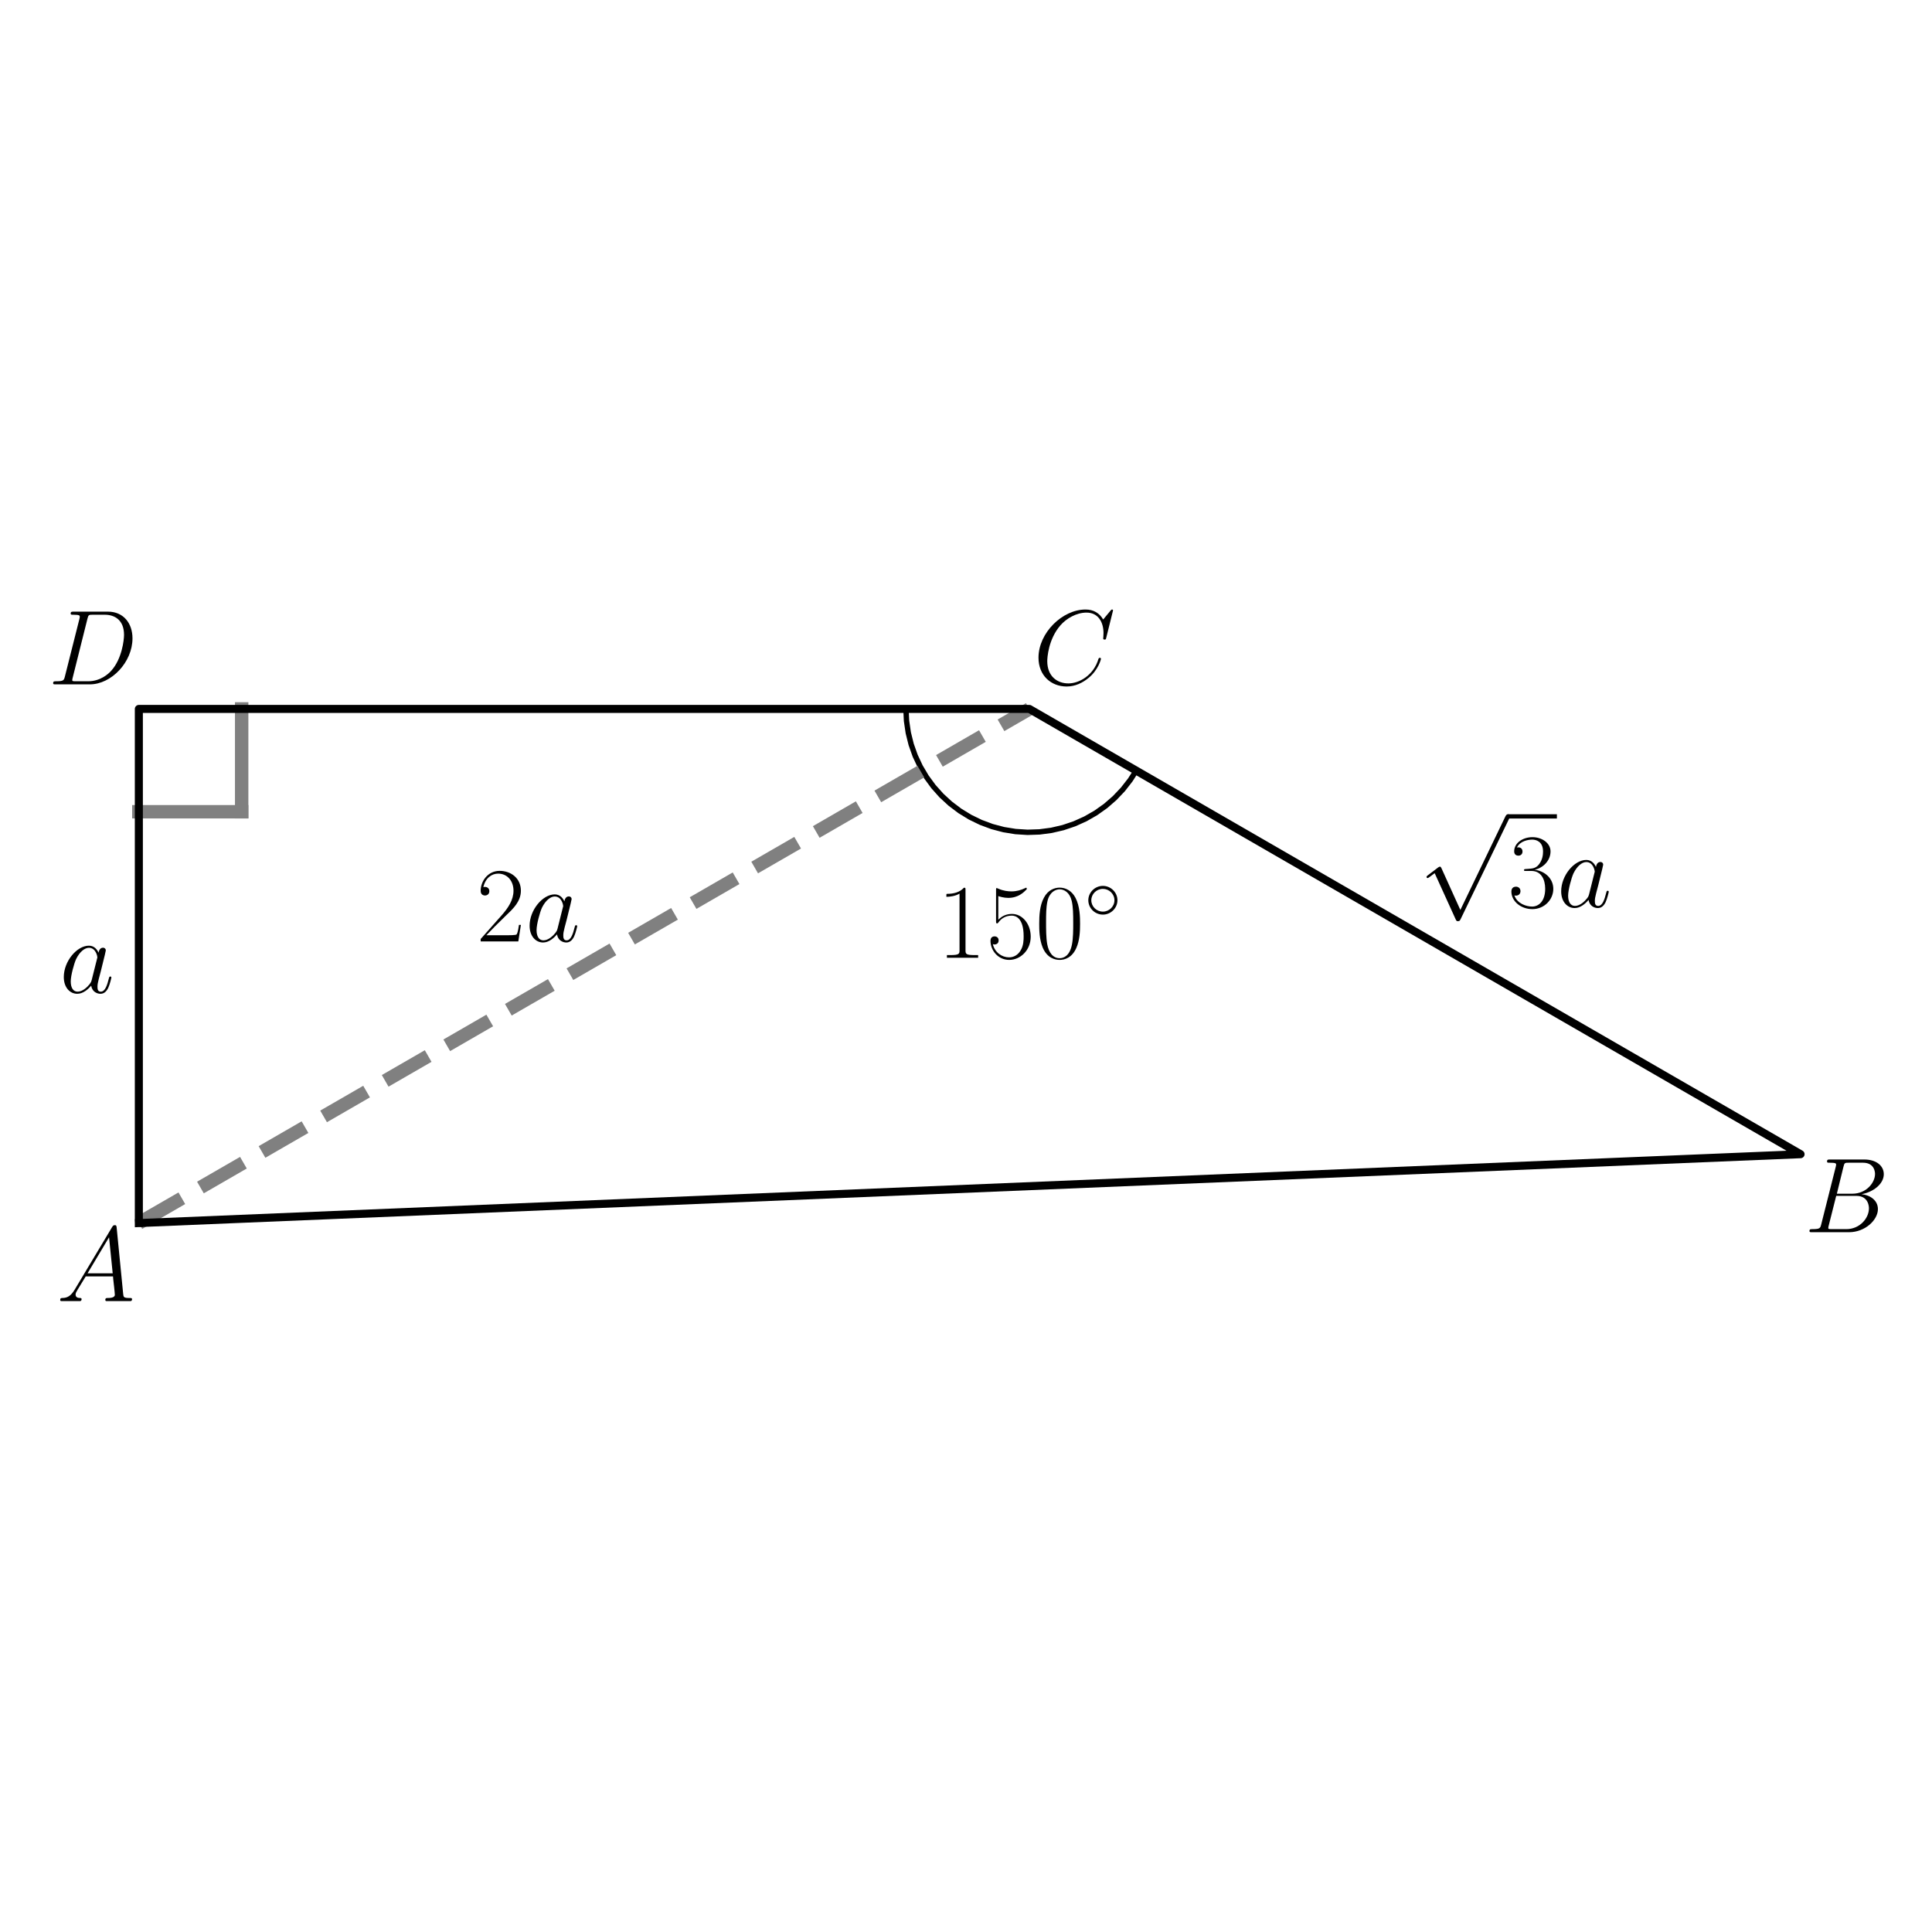
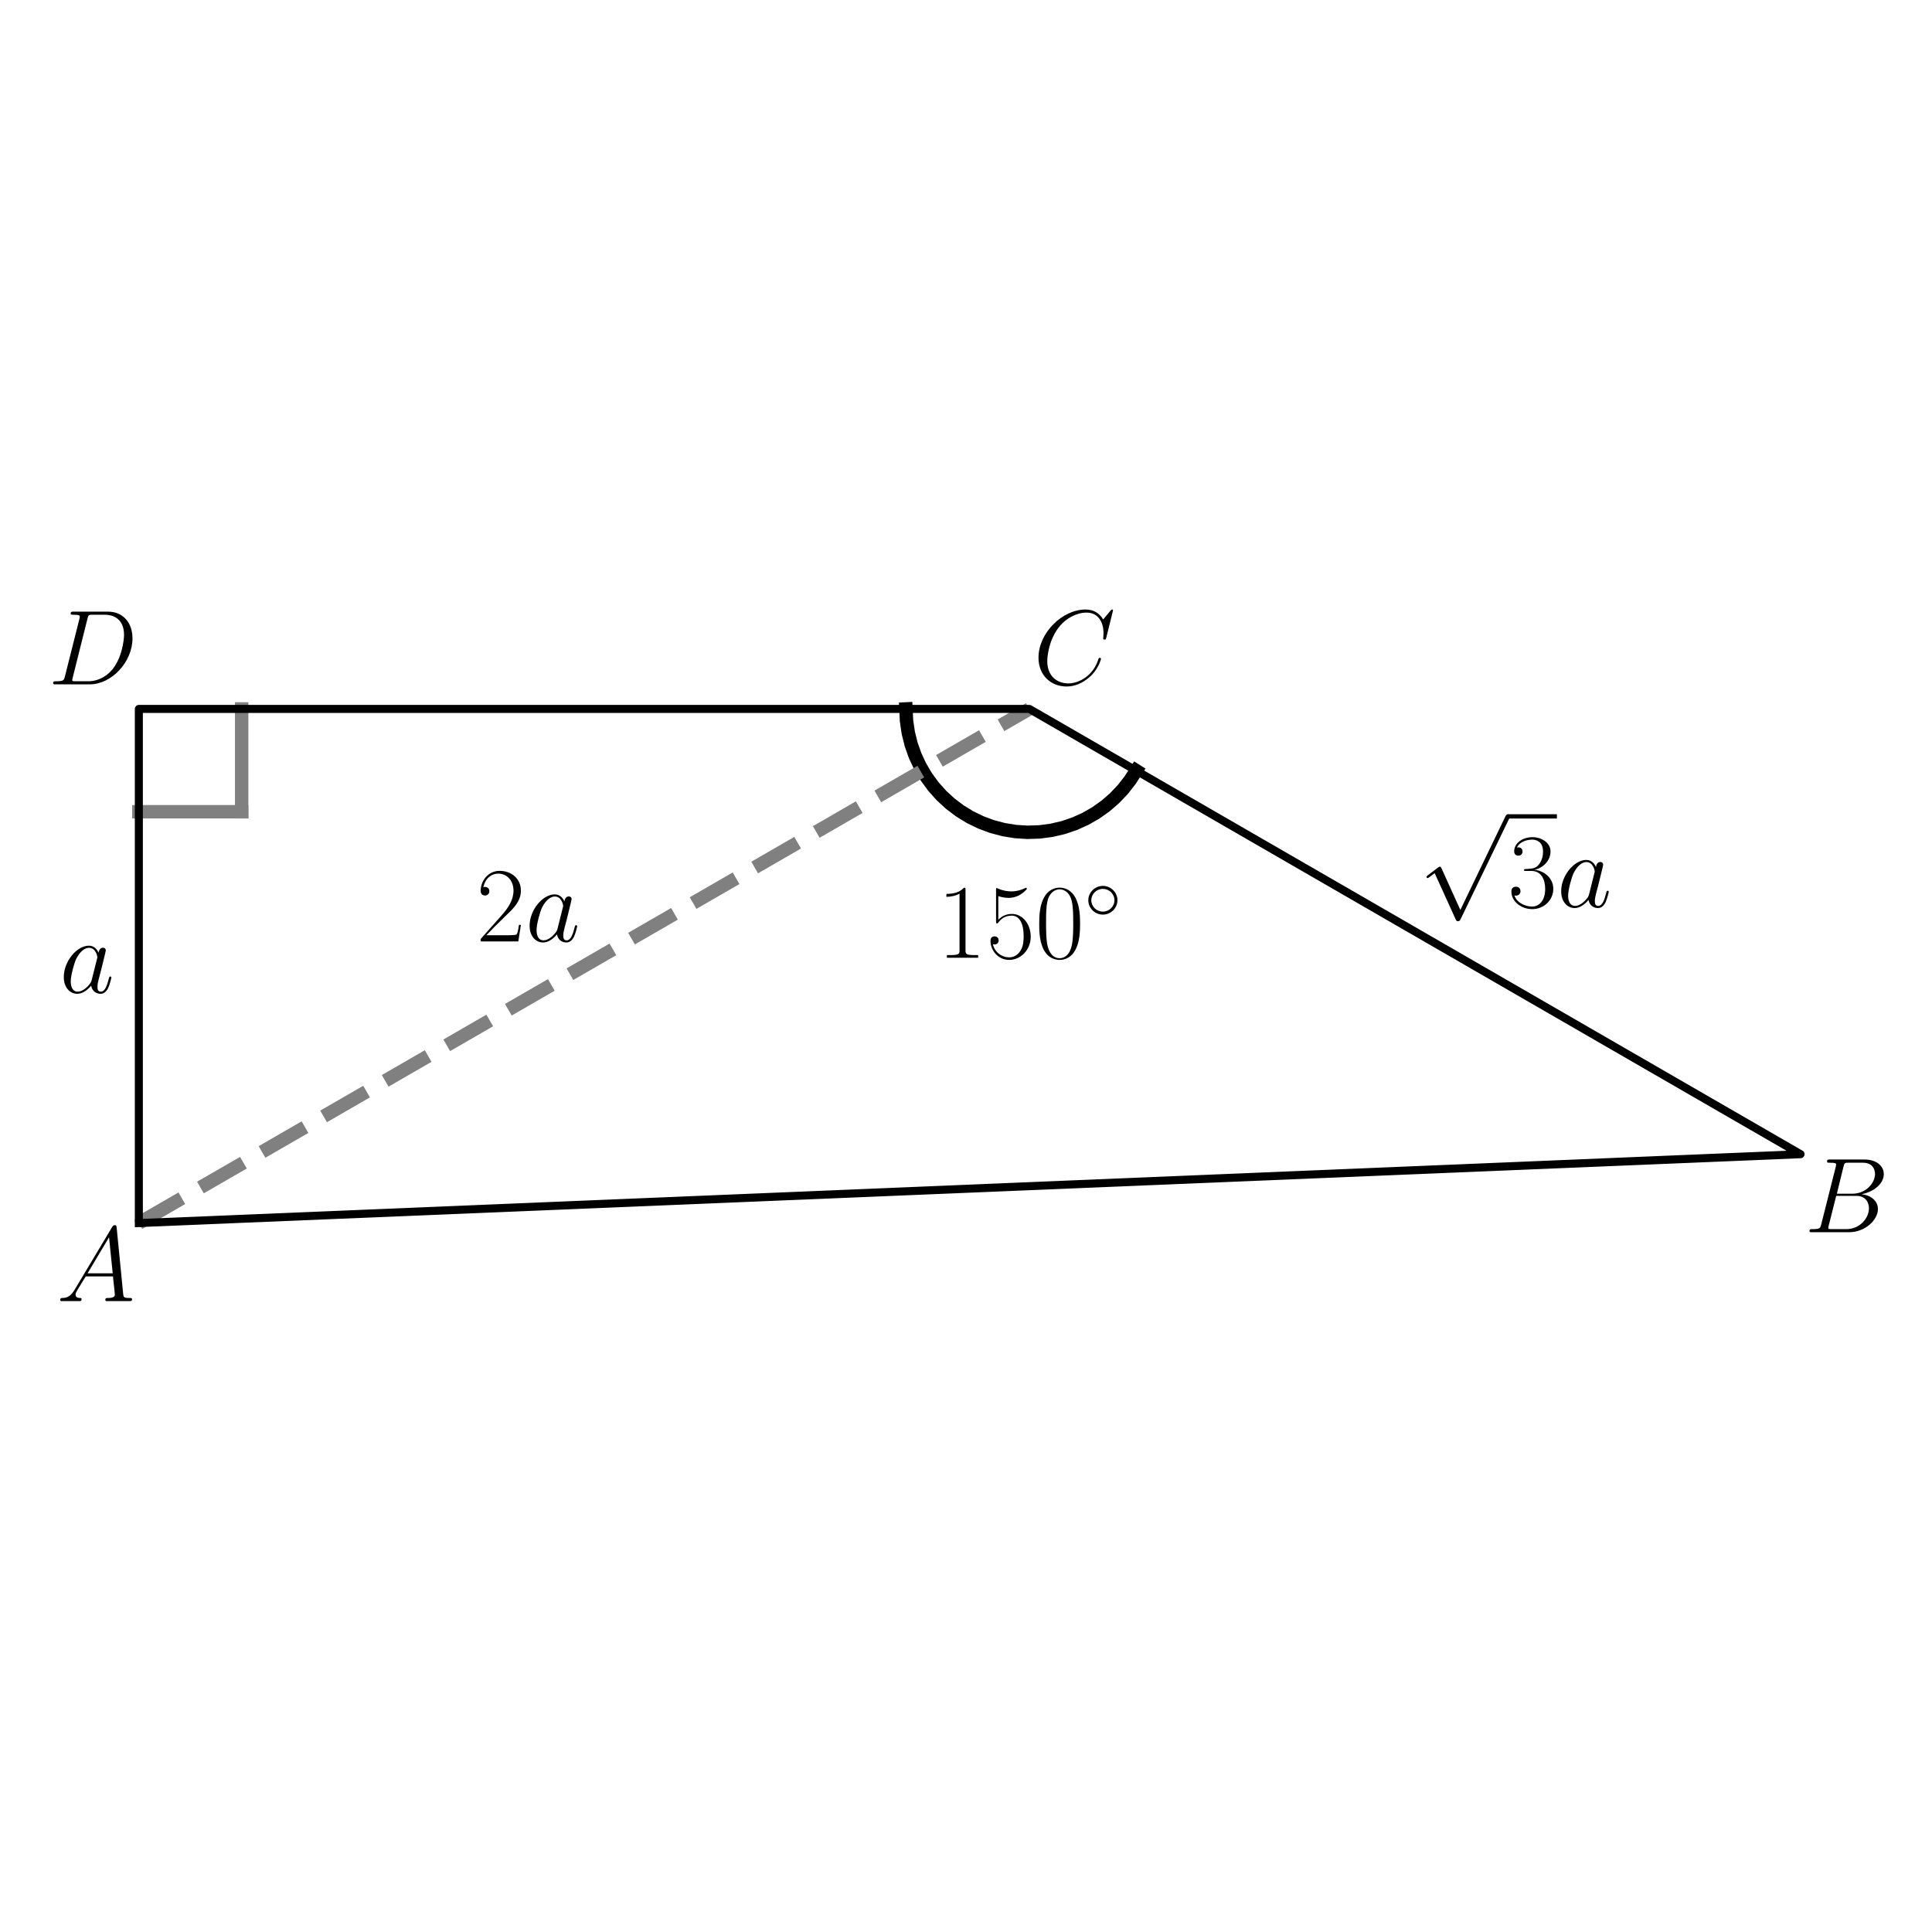
<svg xmlns="http://www.w3.org/2000/svg" xmlns:xlink="http://www.w3.org/1999/xlink" width="360pt" height="360pt" viewBox="0 0 360 360" version="1.1">
  <defs>
    <style type="text/css">*{stroke-linejoin: round; stroke-linecap: butt}</style>
  </defs>
  <g id="figure_1">
    <g id="patch_1">
      <path d="M 0 360  L 360 360  L 360 0  L 0 0  L 0 360  z " style="fill: none" />
    </g>
    <g id="axes_1">
      <g id="patch_2">
-         <path d="M 25.872 227.901  L 335.506 215.066  L 191.804 132.099  L 25.872 132.099  L 25.872 227.901  z " clip-path="url(#pf14d272c68)" style="fill: none; opacity: 0" />
+         <path d="M 25.872 227.901  L 335.506 215.066  L 191.804 132.099  L 25.872 132.099  L 25.872 227.901  z " clip-path="url(#pb92bb5326d)" style="fill: none; opacity: 0" />
      </g>
      <g id="line2d_1">
-         <path d="M 168.812 132.099  L 168.92 134.332  L 169.245 136.543  L 169.783 138.712  L 170.529 140.819  L 171.477 142.844  L 172.616 144.767  L 173.936 146.57  L 175.426 148.236  L 177.07 149.75  L 178.853 151.097  L 180.759 152.265  L 182.769 153.242  L 184.865 154.02  L 187.026 154.59  L 189.232 154.947  L 191.463 155.089  L 193.696 155.014  L 195.912 154.722  L 198.089 154.216  L 200.207 153.501  L 202.245 152.584  L 204.185 151.474  L 206.008 150.18  L 207.696 148.715  L 209.234 147.094  L 210.608 145.331  L 211.716 143.596  L 211.716 143.596  " clip-path="url(#pf14d272c68)" style="fill: none; stroke: #000000; stroke-linecap: square" />
+         <path d="M 168.812 132.099  L 168.92 134.332  L 169.245 136.543  L 169.783 138.712  L 170.529 140.819  L 171.477 142.844  L 172.616 144.767  L 173.936 146.57  L 175.426 148.236  L 177.07 149.75  L 178.853 151.097  L 180.759 152.265  L 182.769 153.242  L 184.865 154.02  L 187.026 154.59  L 189.232 154.947  L 191.463 155.089  L 193.696 155.014  L 195.912 154.722  L 198.089 154.216  L 200.207 153.501  L 202.245 152.584  L 204.185 151.474  L 206.008 150.18  L 207.696 148.715  L 209.234 147.094  L 210.608 145.331  L 211.716 143.596  L 211.716 143.596  " clip-path="url(#pb92bb5326d)" style="fill: none; stroke: #000000; stroke-width: 2.5; stroke-linecap: square" />
      </g>
      <g id="line2d_2">
-         <path d="M 25.872 227.901  L 191.804 132.099  " clip-path="url(#pf14d272c68)" style="fill: none; stroke-dasharray: 9.25,4; stroke-dashoffset: 0; stroke: #808080; stroke-width: 2.5" />
+         <path d="M 25.872 227.901  L 191.804 132.099  " clip-path="url(#pb92bb5326d)" style="fill: none; stroke-dasharray: 9.25,4; stroke-dashoffset: 0; stroke: #808080; stroke-width: 2.5" />
      </g>
      <g id="line2d_3">
-         <path d="M 45.032 132.099  L 45.032 151.26  " clip-path="url(#pf14d272c68)" style="fill: none; stroke: #808080; stroke-width: 2.5; stroke-linecap: square" />
+         <path d="M 45.032 132.099  L 45.032 151.26  " clip-path="url(#pb92bb5326d)" style="fill: none; stroke: #808080; stroke-width: 2.5; stroke-linecap: square" />
      </g>
      <g id="line2d_4">
-         <path d="M 45.032 151.26  L 25.872 151.26  " clip-path="url(#pf14d272c68)" style="fill: none; stroke: #808080; stroke-width: 2.5; stroke-linecap: square" />
+         <path d="M 45.032 151.26  L 25.872 151.26  " clip-path="url(#pb92bb5326d)" style="fill: none; stroke: #808080; stroke-width: 2.5; stroke-linecap: square" />
      </g>
      <g id="line2d_5">
-         <path d="M 25.872 227.901  L 335.506 215.066  L 191.804 132.099  L 25.872 132.099  L 25.872 227.901  " clip-path="url(#pf14d272c68)" style="fill: none; stroke: #000000; stroke-width: 1.5; stroke-linecap: square" />
+         <path d="M 25.872 227.901  L 335.506 215.066  L 191.804 132.099  L 25.872 132.099  L 25.872 227.901  " clip-path="url(#pb92bb5326d)" style="fill: none; stroke: #000000; stroke-width: 1.5; stroke-linecap: square" />
      </g>
      <g id="text_1">
        <g transform="translate(10.53812 242.4409) scale(0.2 -0.2)">
          <defs>
            <path id="CMMI12-41" d="M 1088 691  C 864 314 646 186 339 186  C 269 180 218 180 218 58  C 218 24 250 0 294 0  C 410 0 698 0 813 0  C 998 0 1203 0 1382 0  C 1421 0 1498 0 1498 122  C 1498 180 1446 186 1408 186  C 1261 186 1139 236 1139 388  C 1139 476 1178 546 1261 685  L 1747 1479  L 3379 1479  C 3386 1423 3386 1373 3392 1316  C 3411 1152 3488 495 3488 376  C 3488 186 3162 186 3059 186  C 2989 186 2918 186 2918 70  C 2918 0 2976 0 3014 0  C 3123 0 3251 0 3360 0  L 3725 0  C 4115 0 4397 0 4403 0  C 4448 0 4518 0 4518 122  C 4518 186 4461 186 4365 186  C 4013 186 4006 244 3987 434  L 3597 4404  C 3584 4531 3558 4544 3488 4544  C 3424 4544 3386 4531 3328 4435  L 1088 691  z M 1856 1664  L 3142 3819  L 3360 1664  L 1856 1664  z " transform="scale(0.015625)" />
          </defs>
          <use xlink:href="#CMMI12-41" transform="scale(0.996264)" />
        </g>
      </g>
      <g id="text_2">
        <g transform="translate(336.2135 229.606) scale(0.2 -0.2)">
          <defs>
            <path id="CMMI12-42" d="M 2342 3921  C 2400 4160 2426 4160 2675 4160  L 3507 4160  C 4230 4160 4230 3544 4230 3485  C 4230 2966 3712 2304 2867 2304  L 1946 2304  L 2342 3921  z M 3424 2275  C 4122 2402 4755 2886 4755 3473  C 4755 3970 4314 4352 3590 4352  L 1536 4352  C 1414 4352 1357 4352 1357 4226  C 1357 4160 1414 4160 1510 4160  C 1901 4160 1901 4112 1901 4044  C 1901 4032 1901 3993 1875 3897  L 1011 472  C 954 249 941 185 493 185  C 371 185 307 185 307 70  C 307 0 346 0 474 0  L 2669 0  C 3648 0 4403 739 4403 1383  C 4403 1906 3942 2224 3424 2275  z M 2515 185  L 1651 185  C 1562 185 1549 185 1510 192  C 1440 198 1434 211 1434 261  C 1434 305 1446 343 1459 399  L 1907 2176  L 3110 2176  C 3866 2176 3866 1483 3866 1433  C 3866 828 3309 185 2515 185  z " transform="scale(0.015625)" />
          </defs>
          <use xlink:href="#CMMI12-42" transform="scale(0.996264)" />
        </g>
      </g>
      <g id="text_3">
        <g transform="translate(192.5119 127.5205) scale(0.2 -0.2)">
          <defs>
            <path id="CMMI12-43" d="M 4781 4423  C 4781 4480 4736 4480 4723 4480  C 4710 4480 4685 4480 4634 4416  L 4192 3882  C 3968 4264 3616 4480 3136 4480  C 1754 4480 320 3088 320 1595  C 320 533 1069 -128 2003 -128  C 2515 -128 2963 88 3334 400  C 3891 863 4058 1481 4058 1531  C 4058 1588 4006 1588 3987 1588  C 3930 1588 3923 1550 3910 1524  C 3616 534 2752 57 2112 57  C 1434 57 845 489 845 1391  C 845 1595 909 2700 1632 3532  C 1984 3939 2586 4295 3194 4295  C 3898 4295 4211 3717 4211 3068  C 4211 2903 4192 2764 4192 2738  C 4192 2681 4256 2681 4275 2681  C 4346 2681 4352 2687 4378 2801  L 4781 4423  z " transform="scale(0.015625)" />
          </defs>
          <use xlink:href="#CMMI12-43" transform="scale(0.996264)" />
        </g>
      </g>
      <g id="text_4">
        <g transform="translate(8.964861 127.5205) scale(0.2 -0.2)">
          <defs>
            <path id="CMMI12-44" d="M 1005 472  C 947 249 934 185 486 185  C 365 185 301 185 301 70  C 301 0 339 0 467 0  L 2496 0  C 3789 0 5050 1332 5050 2753  C 5050 3671 4499 4352 3584 4352  L 1530 4352  C 1408 4352 1350 4352 1350 4231  C 1350 4167 1408 4167 1504 4167  C 1894 4167 1894 4116 1894 4046  C 1894 4034 1894 3995 1869 3899  L 1005 472  z M 2355 3931  C 2413 4167 2438 4167 2688 4167  L 3392 4167  C 3994 4167 4544 3842 4544 2963  C 4544 2644 4416 1536 3795 835  C 3616 625 3130 185 2394 185  L 1664 185  C 1574 185 1562 185 1523 192  C 1453 198 1446 211 1446 262  C 1446 307 1459 345 1472 402  L 2355 3931  z " transform="scale(0.015625)" />
          </defs>
          <use xlink:href="#CMMI12-44" transform="scale(0.996264)" />
        </g>
      </g>
      <g id="text_5">
        <g transform="translate(11.09009 184.9807) scale(0.2 -0.2)">
          <defs>
            <path id="CMMI12-61" d="M 1926 760  C 1894 651 1894 639 1805 517  C 1664 338 1382 64 1082 64  C 819 64 672 300 672 677  C 672 1028 870 1743 992 2012  C 1210 2459 1510 2689 1760 2689  C 2182 2689 2266 2165 2266 2114  C 2266 2108 2246 2024 2240 2012  L 1926 760  z M 2336 2395  C 2266 2561 2093 2816 1760 2816  C 1037 2816 256 1884 256 939  C 256 307 627 -64 1062 -64  C 1414 -64 1715 211 1894 422  C 1958 45 2259 -64 2451 -64  C 2643 -64 2797 51 2912 281  C 3014 498 3104 888 3104 913  C 3104 945 3078 971 3040 971  C 2982 971 2976 939 2950 843  C 2854 466 2733 64 2470 64  C 2285 64 2272 230 2272 358  C 2272 505 2291 575 2349 824  C 2394 984 2426 1124 2477 1309  C 2714 2267 2771 2497 2771 2535  C 2771 2625 2701 2695 2605 2695  C 2400 2695 2349 2472 2336 2395  z " transform="scale(0.015625)" />
          </defs>
          <use xlink:href="#CMMI12-61" transform="scale(0.996264)" />
        </g>
      </g>
      <g id="text_6">
        <g transform="translate(88.75022 175.421) scale(0.2 -0.2)">
          <defs>
            <path id="CMR17-32" d="M 2669 989  L 2554 989  C 2490 536 2438 459 2413 420  C 2381 369 1920 369 1830 369  L 602 369  C 832 619 1280 1072 1824 1597  C 2214 1967 2669 2402 2669 3035  C 2669 3790 2067 4224 1395 4224  C 691 4224 262 3604 262 3030  C 262 2780 448 2748 525 2748  C 589 2748 781 2787 781 3010  C 781 3207 614 3264 525 3264  C 486 3264 448 3258 422 3245  C 544 3790 915 4058 1306 4058  C 1862 4058 2227 3617 2227 3035  C 2227 2479 1901 2000 1536 1584  L 262 146  L 262 0  L 2515 0  L 2669 989  z " transform="scale(0.015625)" />
          </defs>
          <use xlink:href="#CMR17-32" transform="scale(0.996264)" />
          <use xlink:href="#CMMI12-61" transform="translate(45.69048 0) scale(0.996264)" />
        </g>
      </g>
      <g id="text_7">
        <g transform="translate(264.3627 169.0036) scale(0.2 -0.2)">
          <defs>
            <path id="CMSY10-70" d="M 2490 -5472  L 1363 -2982  C 1318 -2880 1286 -2880 1267 -2880  C 1261 -2880 1229 -2880 1158 -2931  L 550 -3392  C 467 -3456 467 -3475 467 -3494  C 467 -3526 486 -3565 531 -3565  C 570 -3565 678 -3475 749 -3424  C 787 -3393 883 -3323 954 -3271  L 2214 -6042  C 2259 -6144 2291 -6144 2349 -6144  C 2445 -6144 2464 -6106 2509 -6016  L 5414 0  C 5459 90 5459 115 5459 128  C 5459 192 5408 256 5331 256  C 5280 256 5235 224 5184 122  L 2490 -5472  z " transform="scale(0.015625)" />
            <path id="CMR17-33" d="M 1414 2157  C 1984 2157 2234 1662 2234 1090  C 2234 320 1824 25 1453 25  C 1114 25 563 194 390 693  C 422 680 454 680 486 680  C 640 680 755 782 755 948  C 755 1133 614 1216 486 1216  C 378 1216 211 1165 211 926  C 211 335 787 -128 1466 -128  C 2176 -128 2720 430 2720 1085  C 2720 1707 2208 2157 1600 2227  C 2086 2328 2554 2756 2554 3329  C 2554 3820 2048 4179 1472 4179  C 890 4179 378 3829 378 3329  C 378 3110 544 3072 627 3072  C 762 3072 877 3155 877 3321  C 877 3486 762 3569 627 3569  C 602 3569 570 3569 544 3557  C 730 3959 1235 4032 1459 4032  C 1683 4032 2106 3925 2106 3320  C 2106 3143 2080 2828 1862 2550  C 1670 2304 1453 2304 1242 2284  C 1210 2284 1062 2269 1037 2269  C 992 2263 966 2257 966 2208  C 966 2163 973 2157 1101 2157  L 1414 2157  z " transform="scale(0.015625)" />
          </defs>
          <use xlink:href="#CMSY10-70" transform="translate(0 82.42146) scale(0.996264)" />
          <use xlink:href="#CMR17-33" transform="translate(83.02225 0) scale(0.996264)" />
          <use xlink:href="#CMMI12-61" transform="translate(128.7127 0) scale(0.996264)" />
          <path d="M 83.022 82.421  L 128.713 82.421  L 128.713 86.406  L 83.022 86.406  L 83.022 82.421  z " />
        </g>
      </g>
      <g id="text_8">
        <g transform="translate(174.6099 178.4662) scale(0.2 -0.2)">
          <defs>
            <path id="CMR17-31" d="M 1702 4058  C 1702 4192 1696 4192 1606 4192  C 1357 3916 979 3827 621 3827  C 602 3827 570 3827 563 3808  C 557 3795 557 3782 557 3648  C 755 3648 1088 3686 1344 3839  L 1344 461  C 1344 236 1331 160 781 160  L 589 160  L 589 0  C 896 0 1216 0 1523 0  C 1830 0 2150 0 2458 0  L 2458 160  L 2266 160  C 1715 160 1702 230 1702 458  L 1702 4058  z " transform="scale(0.015625)" />
            <path id="CMR17-35" d="M 730 3692  C 794 3666 1056 3584 1325 3584  C 1920 3584 2246 3911 2432 4100  C 2432 4157 2432 4192 2394 4192  C 2387 4192 2374 4192 2323 4163  C 2099 4058 1837 3973 1517 3973  C 1325 3973 1037 3999 723 4139  C 653 4171 640 4171 634 4171  C 602 4171 595 4164 595 4037  L 595 2203  C 595 2089 595 2057 659 2057  C 691 2057 704 2070 736 2114  C 941 2401 1222 2522 1542 2522  C 1766 2522 2246 2382 2246 1289  C 2246 1085 2246 715 2054 421  C 1894 159 1645 25 1370 25  C 947 25 518 320 403 814  C 429 807 480 795 506 795  C 589 795 749 840 749 1038  C 749 1210 627 1280 506 1280  C 358 1280 262 1190 262 1011  C 262 454 704 -128 1382 -128  C 2042 -128 2669 440 2669 1264  C 2669 2030 2170 2624 1549 2624  C 1222 2624 947 2503 730 2274  L 730 3692  z " transform="scale(0.015625)" />
            <path id="CMR17-30" d="M 2688 2025  C 2688 2416 2682 3080 2413 3591  C 2176 4039 1798 4198 1466 4198  C 1158 4198 768 4058 525 3597  C 269 3118 243 2524 243 2025  C 243 1661 250 1106 448 619  C 723 -39 1216 -128 1466 -128  C 1760 -128 2208 -7 2470 600  C 2662 1042 2688 1559 2688 2025  z M 1466 -26  C 1056 -26 813 325 723 812  C 653 1188 653 1738 653 2096  C 653 2588 653 2997 736 3387  C 858 3929 1216 4096 1466 4096  C 1728 4096 2067 3923 2189 3400  C 2272 3036 2278 2607 2278 2096  C 2278 1680 2278 1169 2202 792  C 2067 95 1690 -26 1466 -26  z " transform="scale(0.015625)" />
            <path id="CMSY10-e" d="M 2842 1600  C 2842 2277 2272 2828 1600 2828  C 909 2828 352 2264 352 1600  C 352 930 909 372 1600 372  C 2272 372 2842 923 2842 1600  z M 1600 628  C 1043 628 608 1070 608 1600  C 608 2130 1050 2572 1600 2572  C 2131 2572 2586 2142 2586 1600  C 2586 1058 2131 628 1600 628  z " transform="scale(0.015625)" />
          </defs>
          <use xlink:href="#CMR17-31" transform="scale(0.996264)" />
          <use xlink:href="#CMR17-35" transform="translate(45.69048 0) scale(0.996264)" />
          <use xlink:href="#CMR17-30" transform="translate(91.38095 0) scale(0.996264)" />
          <use xlink:href="#CMSY10-e" transform="translate(137.0714 36.15364) scale(0.697382)" />
        </g>
      </g>
    </g>
  </g>
  <defs>
-     <clipPath id="pf14d272c68">
+     <clipPath id="pb92bb5326d">
      <rect x="14.897" y="10.8" width="331.583" height="338.4" />
    </clipPath>
  </defs>
</svg>
